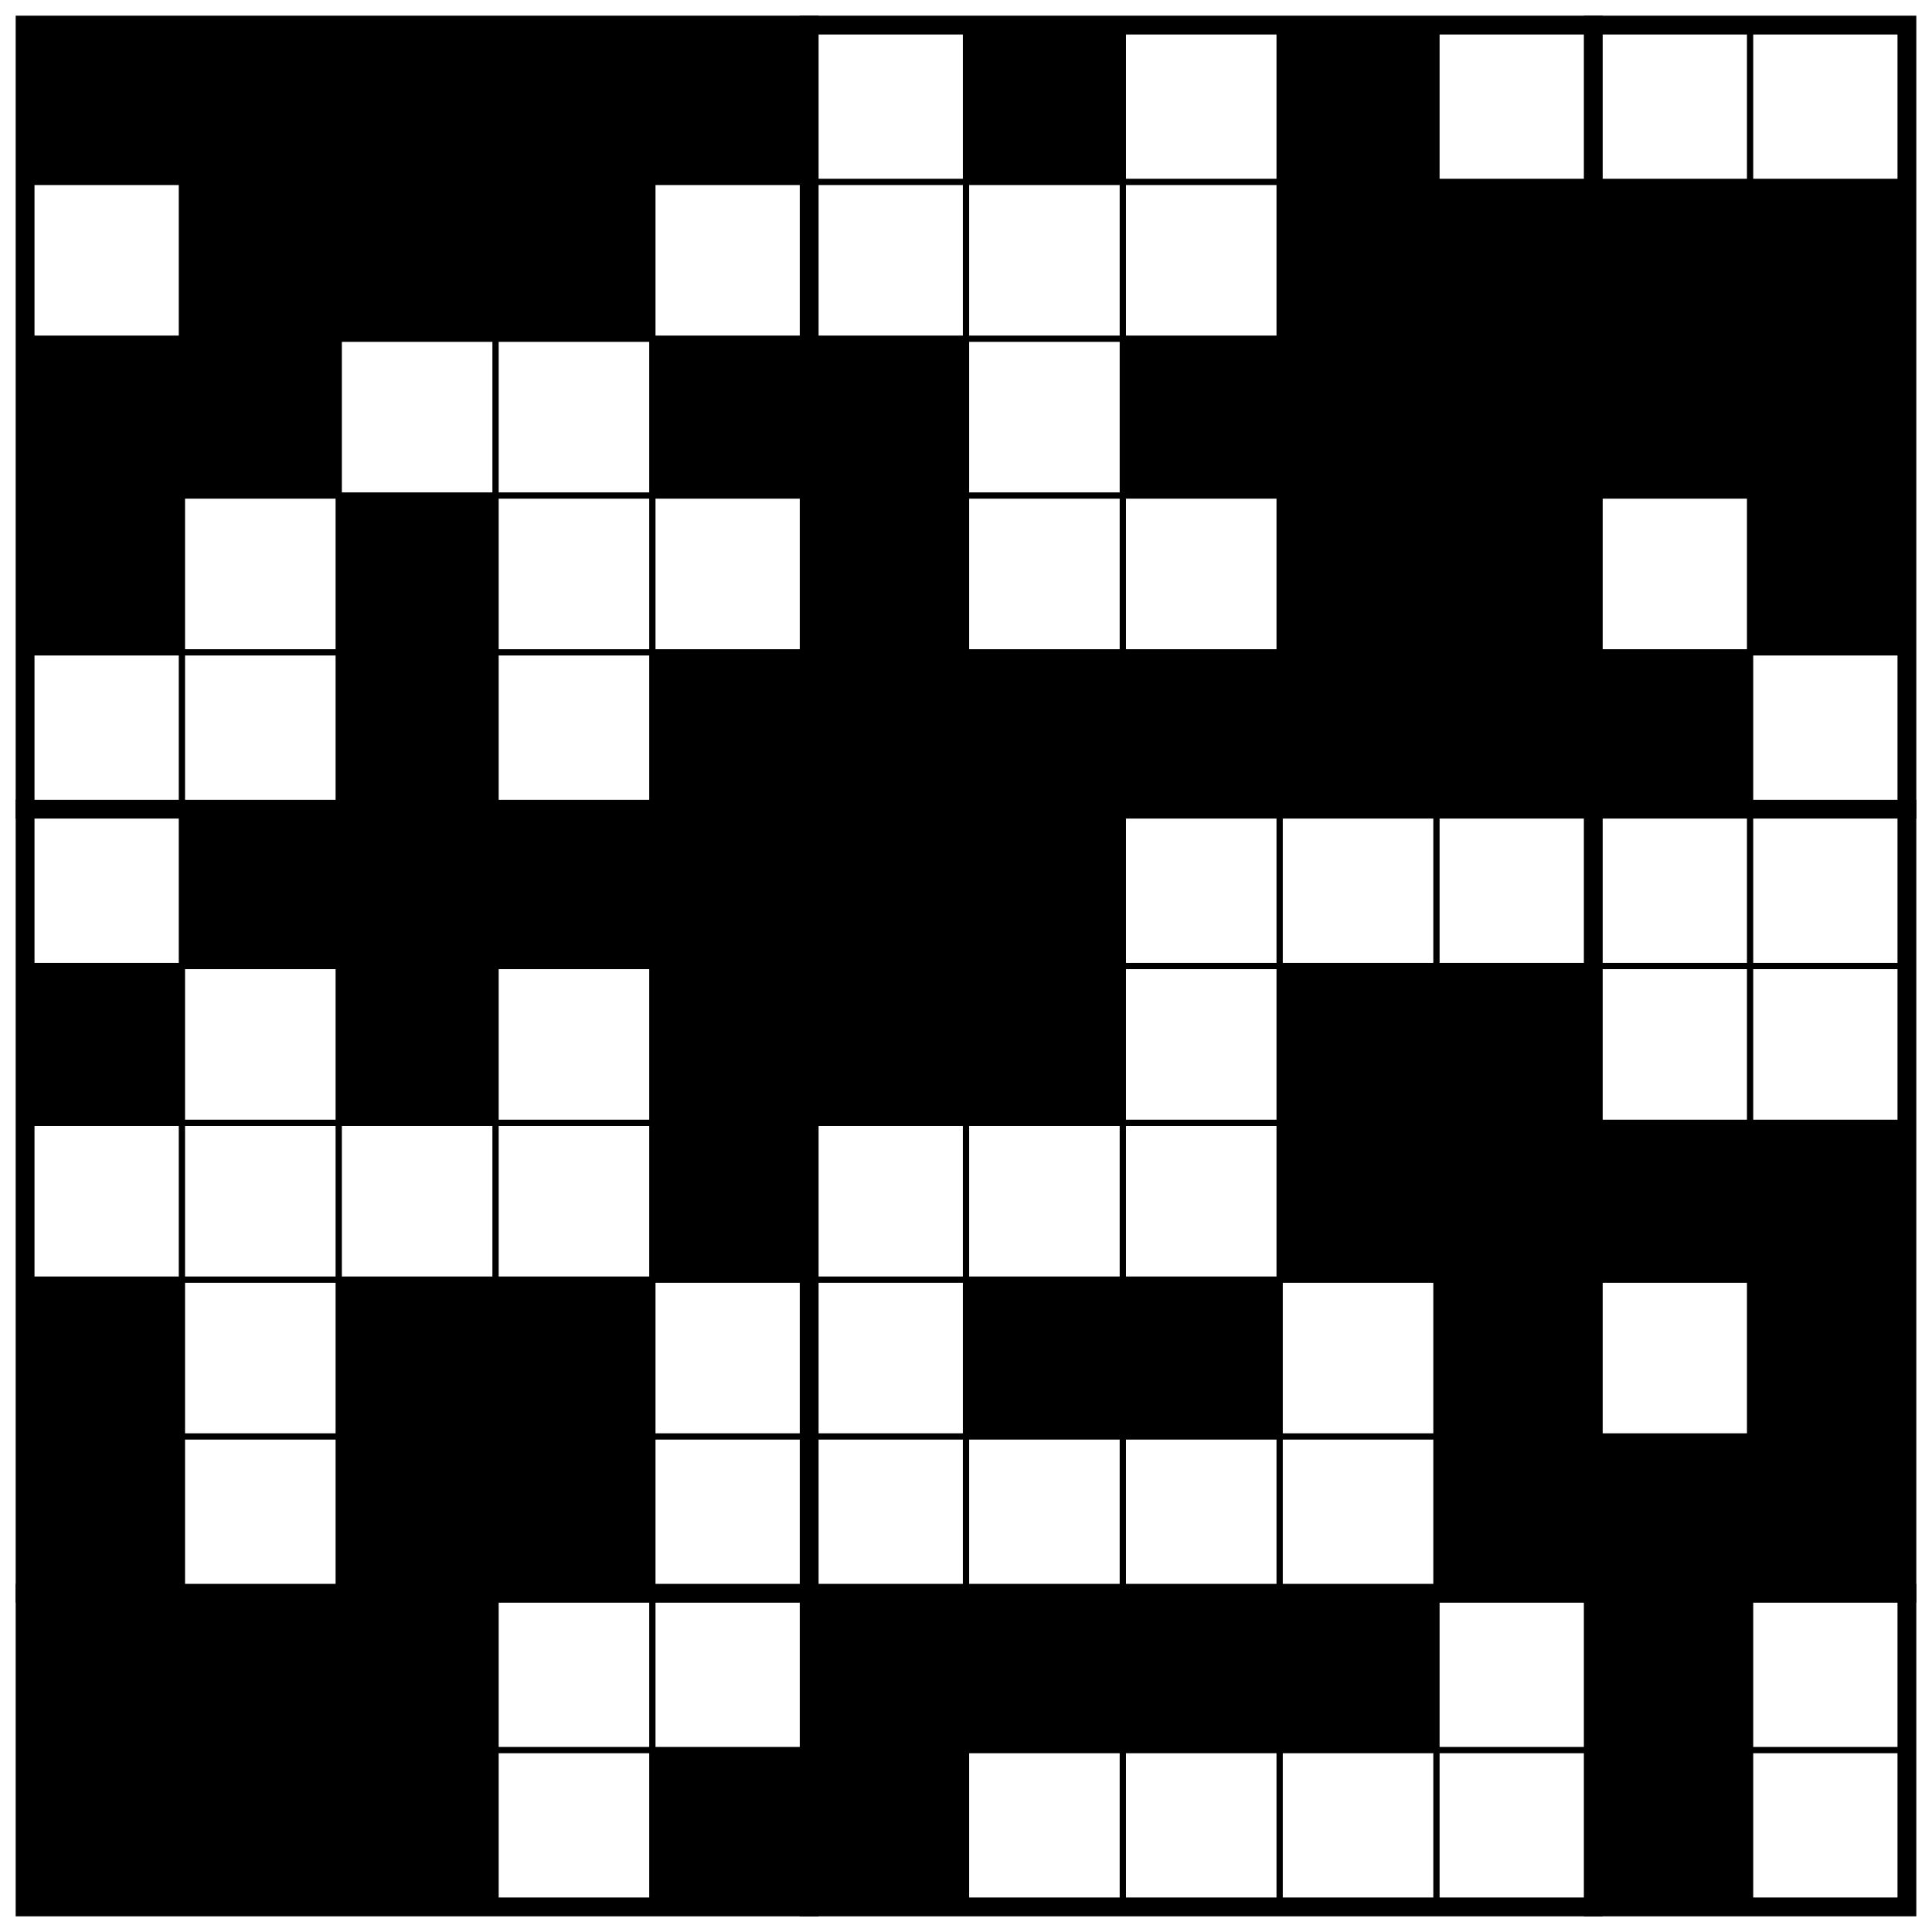
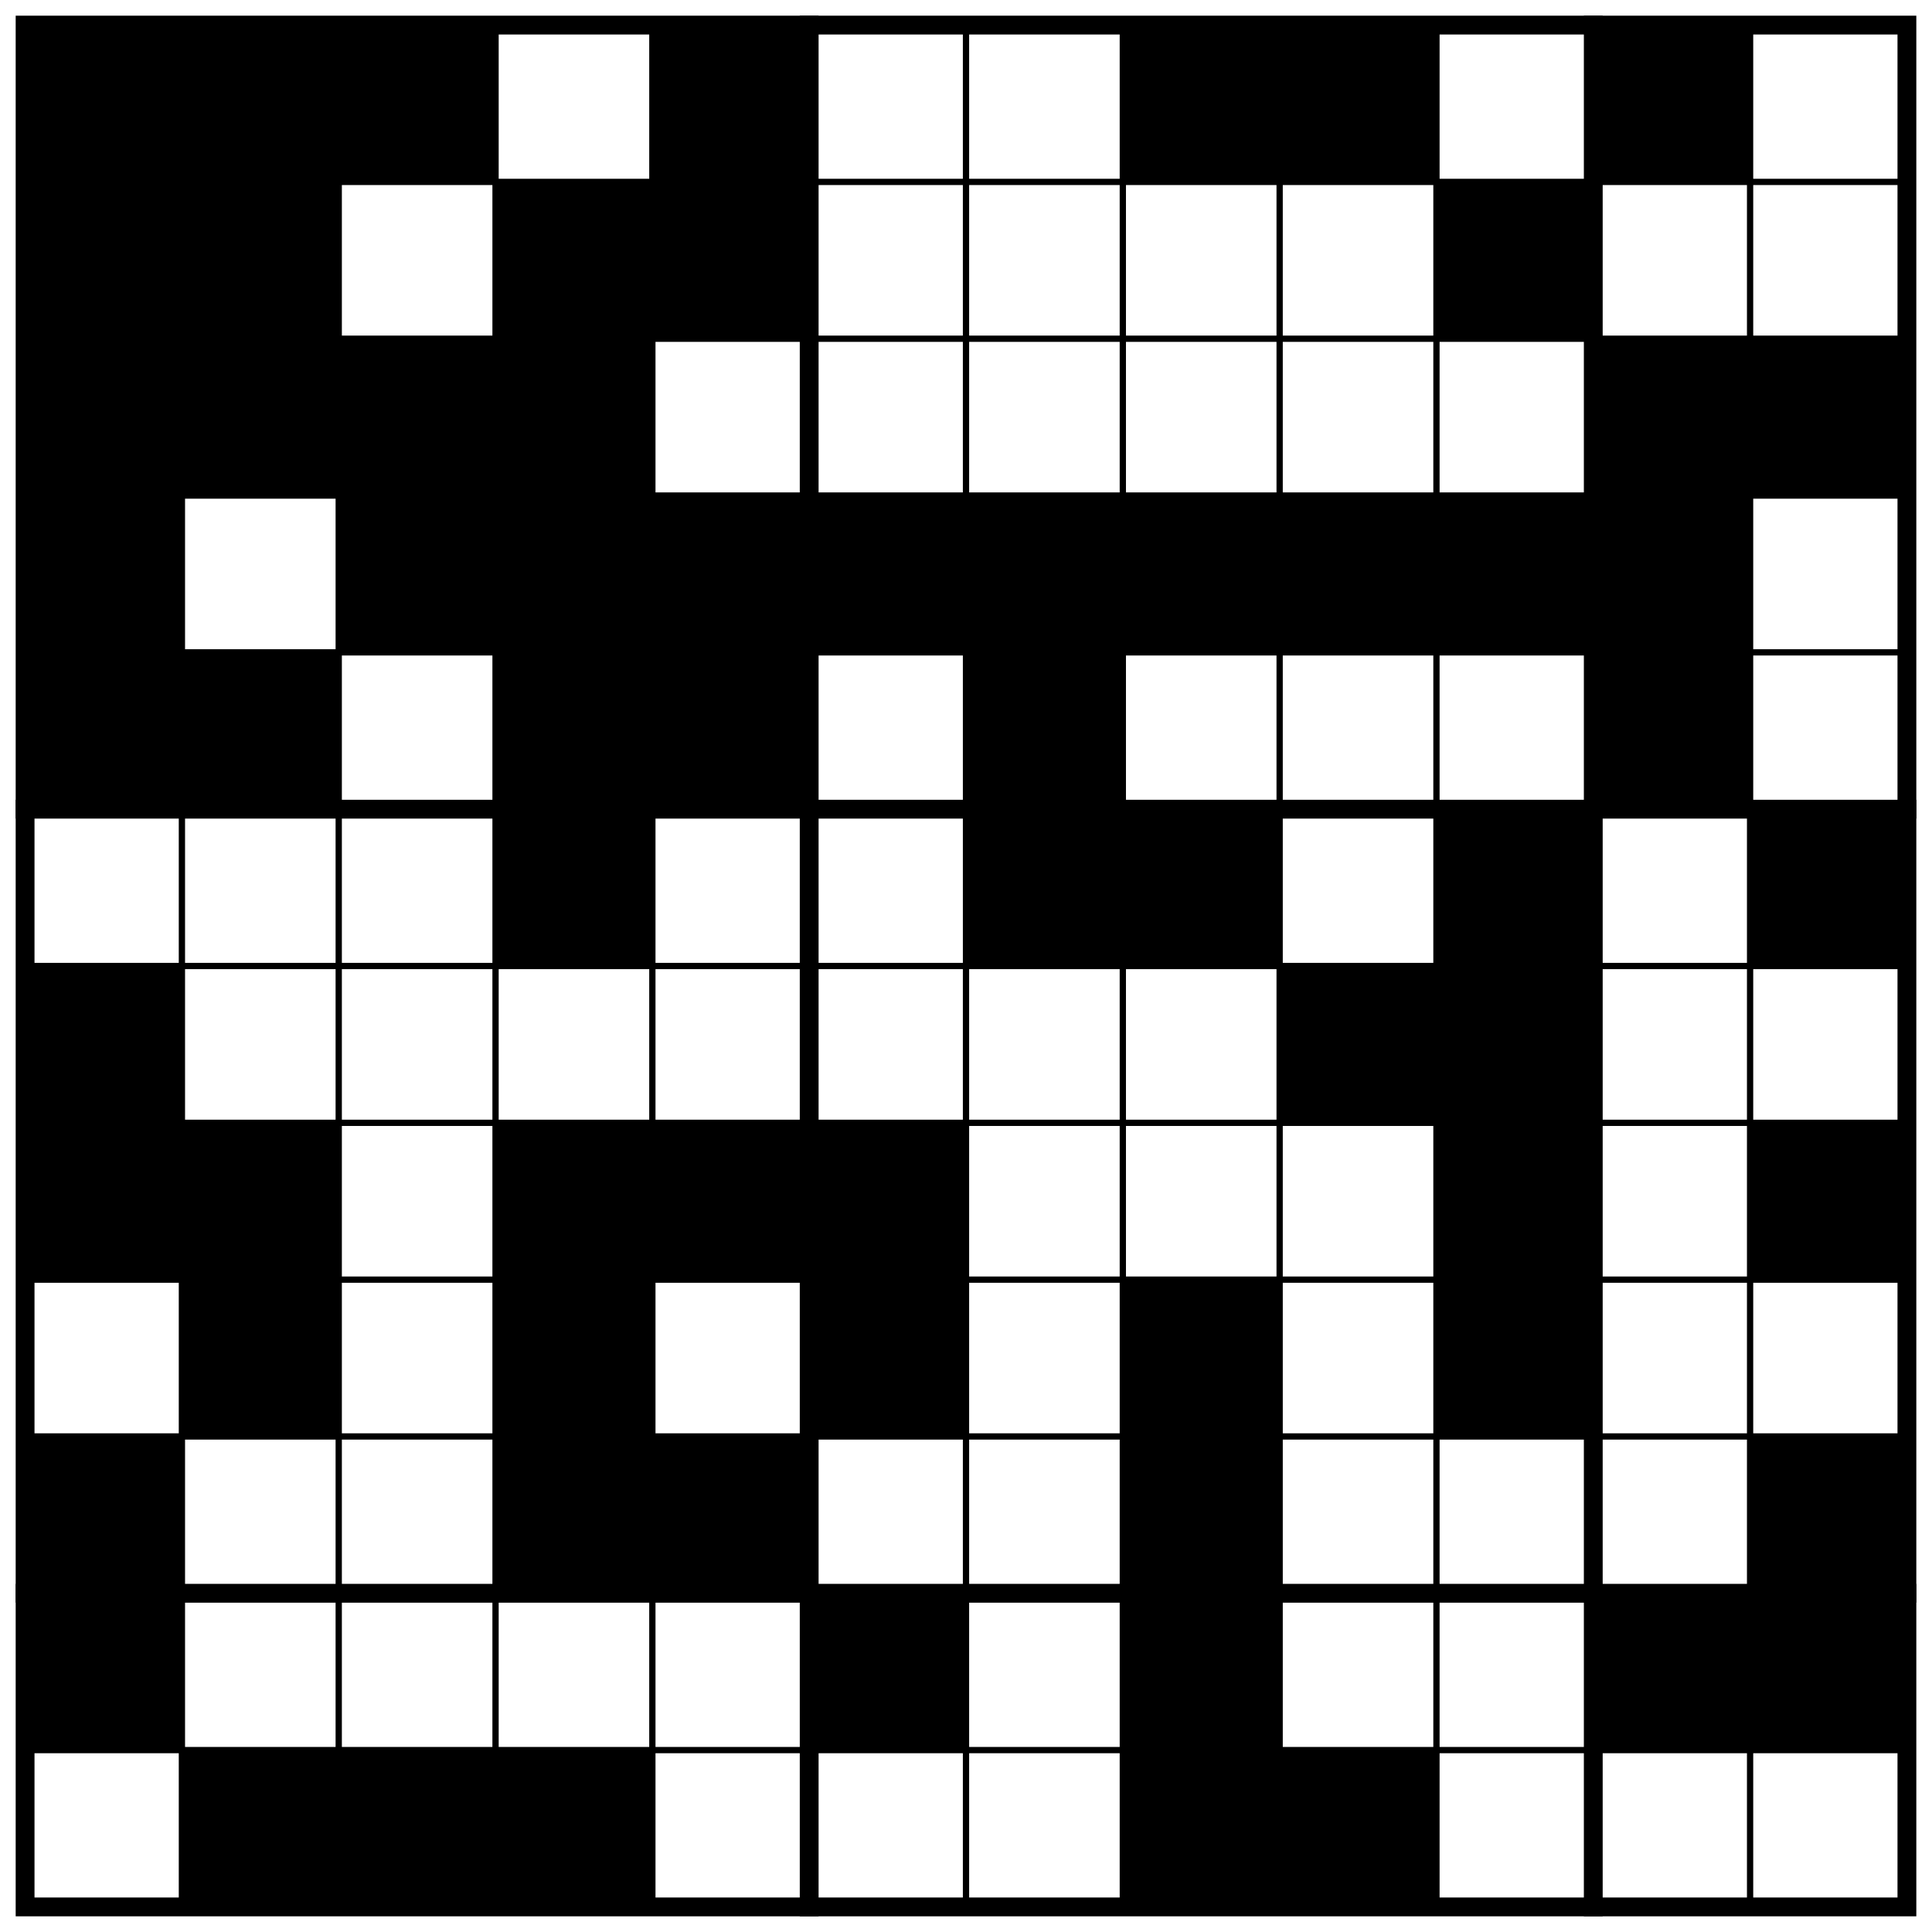
<svg xmlns="http://www.w3.org/2000/svg" class="p" viewBox="0 0 1232 1232" preserveAspectRatio="xMidYMid meet" shape-rendering="geometricPrecision">
  <g fill="#000">
    <rect x="16" y="16" width="100" height="100" />
    <rect x="116" y="16" width="100" height="100" />
    <rect x="216" y="16" width="100" height="100" />
-     <rect x="316" y="16" width="100" height="100" />
    <rect x="416" y="16" width="100" height="100" />
-     <rect x="616" y="16" width="100" height="100" />
+     <rect x="716" y="16" width="100" height="100" />
    <rect x="816" y="16" width="100" height="100" />
+     <rect x="1016" y="16" width="100" height="100" />
+     <rect x="16" y="116" width="100" height="100" />
    <rect x="116" y="116" width="100" height="100" />
-     <rect x="216" y="116" width="100" height="100" />
    <rect x="316" y="116" width="100" height="100" />
-     <rect x="816" y="116" width="100" height="100" />
+     <rect x="416" y="116" width="100" height="100" />
    <rect x="916" y="116" width="100" height="100" />
-     <rect x="1016" y="116" width="100" height="100" />
-     <rect x="1116" y="116" width="100" height="100" />
    <rect x="16" y="216" width="100" height="100" />
    <rect x="116" y="216" width="100" height="100" />
-     <rect x="416" y="216" width="100" height="100" />
-     <rect x="516" y="216" width="100" height="100" />
-     <rect x="716" y="216" width="100" height="100" />
-     <rect x="816" y="216" width="100" height="100" />
-     <rect x="916" y="216" width="100" height="100" />
+     <rect x="216" y="216" width="100" height="100" />
+     <rect x="316" y="216" width="100" height="100" />
    <rect x="1016" y="216" width="100" height="100" />
    <rect x="1116" y="216" width="100" height="100" />
    <rect x="16" y="316" width="100" height="100" />
    <rect x="216" y="316" width="100" height="100" />
+     <rect x="316" y="316" width="100" height="100" />
+     <rect x="416" y="316" width="100" height="100" />
    <rect x="516" y="316" width="100" height="100" />
+     <rect x="616" y="316" width="100" height="100" />
+     <rect x="716" y="316" width="100" height="100" />
    <rect x="816" y="316" width="100" height="100" />
    <rect x="916" y="316" width="100" height="100" />
-     <rect x="1116" y="316" width="100" height="100" />
-     <rect x="216" y="416" width="100" height="100" />
+     <rect x="1016" y="316" width="100" height="100" />
+     <rect x="16" y="416" width="100" height="100" />
+     <rect x="116" y="416" width="100" height="100" />
+     <rect x="316" y="416" width="100" height="100" />
    <rect x="416" y="416" width="100" height="100" />
-     <rect x="516" y="416" width="100" height="100" />
    <rect x="616" y="416" width="100" height="100" />
-     <rect x="716" y="416" width="100" height="100" />
-     <rect x="816" y="416" width="100" height="100" />
-     <rect x="916" y="416" width="100" height="100" />
    <rect x="1016" y="416" width="100" height="100" />
-     <rect x="116" y="516" width="100" height="100" />
-     <rect x="216" y="516" width="100" height="100" />
    <rect x="316" y="516" width="100" height="100" />
-     <rect x="416" y="516" width="100" height="100" />
-     <rect x="516" y="516" width="100" height="100" />
    <rect x="616" y="516" width="100" height="100" />
+     <rect x="716" y="516" width="100" height="100" />
+     <rect x="916" y="516" width="100" height="100" />
+     <rect x="1116" y="516" width="100" height="100" />
    <rect x="16" y="616" width="100" height="100" />
-     <rect x="216" y="616" width="100" height="100" />
-     <rect x="416" y="616" width="100" height="100" />
-     <rect x="516" y="616" width="100" height="100" />
-     <rect x="616" y="616" width="100" height="100" />
    <rect x="816" y="616" width="100" height="100" />
    <rect x="916" y="616" width="100" height="100" />
+     <rect x="16" y="716" width="100" height="100" />
+     <rect x="116" y="716" width="100" height="100" />
+     <rect x="316" y="716" width="100" height="100" />
    <rect x="416" y="716" width="100" height="100" />
-     <rect x="816" y="716" width="100" height="100" />
+     <rect x="516" y="716" width="100" height="100" />
    <rect x="916" y="716" width="100" height="100" />
-     <rect x="1016" y="716" width="100" height="100" />
    <rect x="1116" y="716" width="100" height="100" />
-     <rect x="16" y="816" width="100" height="100" />
-     <rect x="216" y="816" width="100" height="100" />
+     <rect x="116" y="816" width="100" height="100" />
    <rect x="316" y="816" width="100" height="100" />
-     <rect x="616" y="816" width="100" height="100" />
+     <rect x="516" y="816" width="100" height="100" />
    <rect x="716" y="816" width="100" height="100" />
    <rect x="916" y="816" width="100" height="100" />
-     <rect x="1116" y="816" width="100" height="100" />
    <rect x="16" y="916" width="100" height="100" />
-     <rect x="216" y="916" width="100" height="100" />
    <rect x="316" y="916" width="100" height="100" />
-     <rect x="916" y="916" width="100" height="100" />
-     <rect x="1016" y="916" width="100" height="100" />
+     <rect x="416" y="916" width="100" height="100" />
+     <rect x="716" y="916" width="100" height="100" />
    <rect x="1116" y="916" width="100" height="100" />
    <rect x="16" y="1016" width="100" height="100" />
-     <rect x="116" y="1016" width="100" height="100" />
-     <rect x="216" y="1016" width="100" height="100" />
    <rect x="516" y="1016" width="100" height="100" />
-     <rect x="616" y="1016" width="100" height="100" />
    <rect x="716" y="1016" width="100" height="100" />
-     <rect x="816" y="1016" width="100" height="100" />
    <rect x="1016" y="1016" width="100" height="100" />
-     <rect x="16" y="1116" width="100" height="100" />
+     <rect x="1116" y="1016" width="100" height="100" />
    <rect x="116" y="1116" width="100" height="100" />
    <rect x="216" y="1116" width="100" height="100" />
-     <rect x="416" y="1116" width="100" height="100" />
-     <rect x="516" y="1116" width="100" height="100" />
-     <rect x="1016" y="1116" width="100" height="100" />
+     <rect x="316" y="1116" width="100" height="100" />
+     <rect x="716" y="1116" width="100" height="100" />
+     <rect x="816" y="1116" width="100" height="100" />
  </g>
  <path d="M16 116H1216M16 216H1216M16 316H1216M16 416H1216M16 616H1216M16 716H1216M16 816H1216M16 916H1216M16 1116H1216M116 16V1216M216 16V1216M316 16V1216M416 16V1216M616 16V1216M716 16V1216M816 16V1216M916 16V1216M1116 16V1216" fill="none" stroke="#000" stroke-width="4" stroke-linecap="square" />
  <path d="M16 516H1216M16 1016H1216M516 16V1216M1016 16V1216" fill="none" stroke="#000" stroke-width="12" stroke-linecap="square" />
  <rect x="16" y="16" width="1200" height="1200" fill="none" stroke="#000" stroke-width="12" />
</svg>
